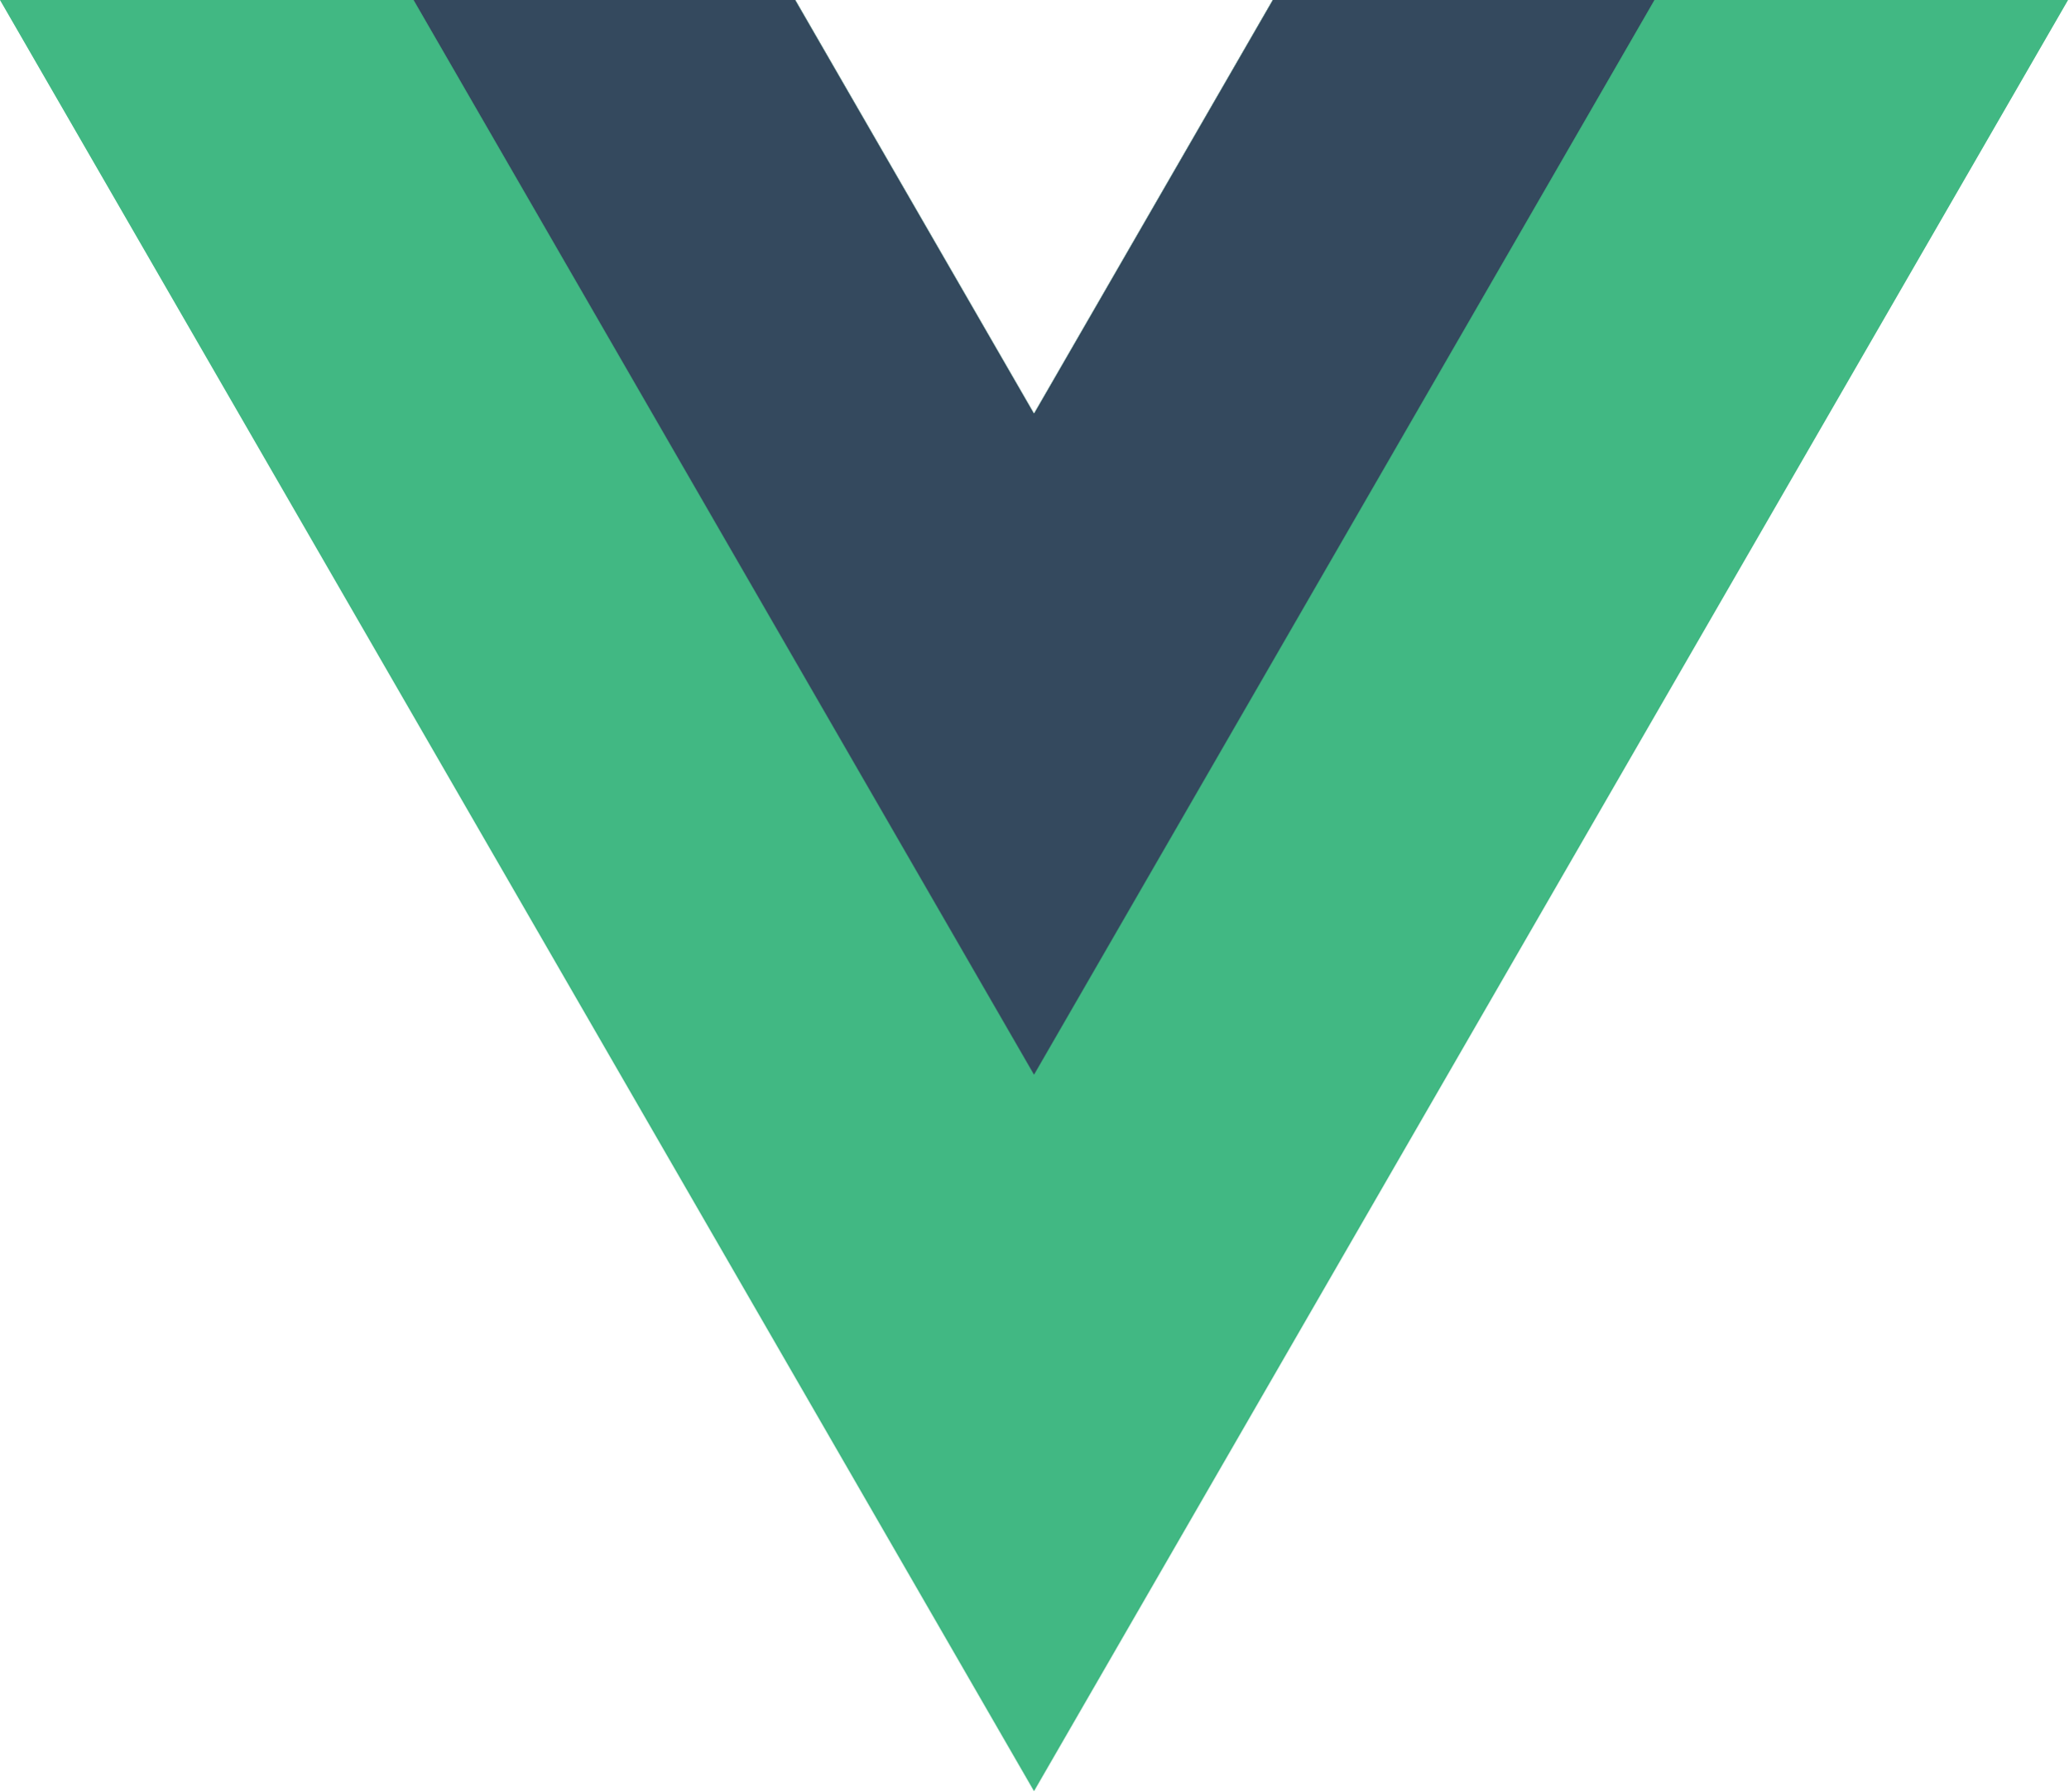
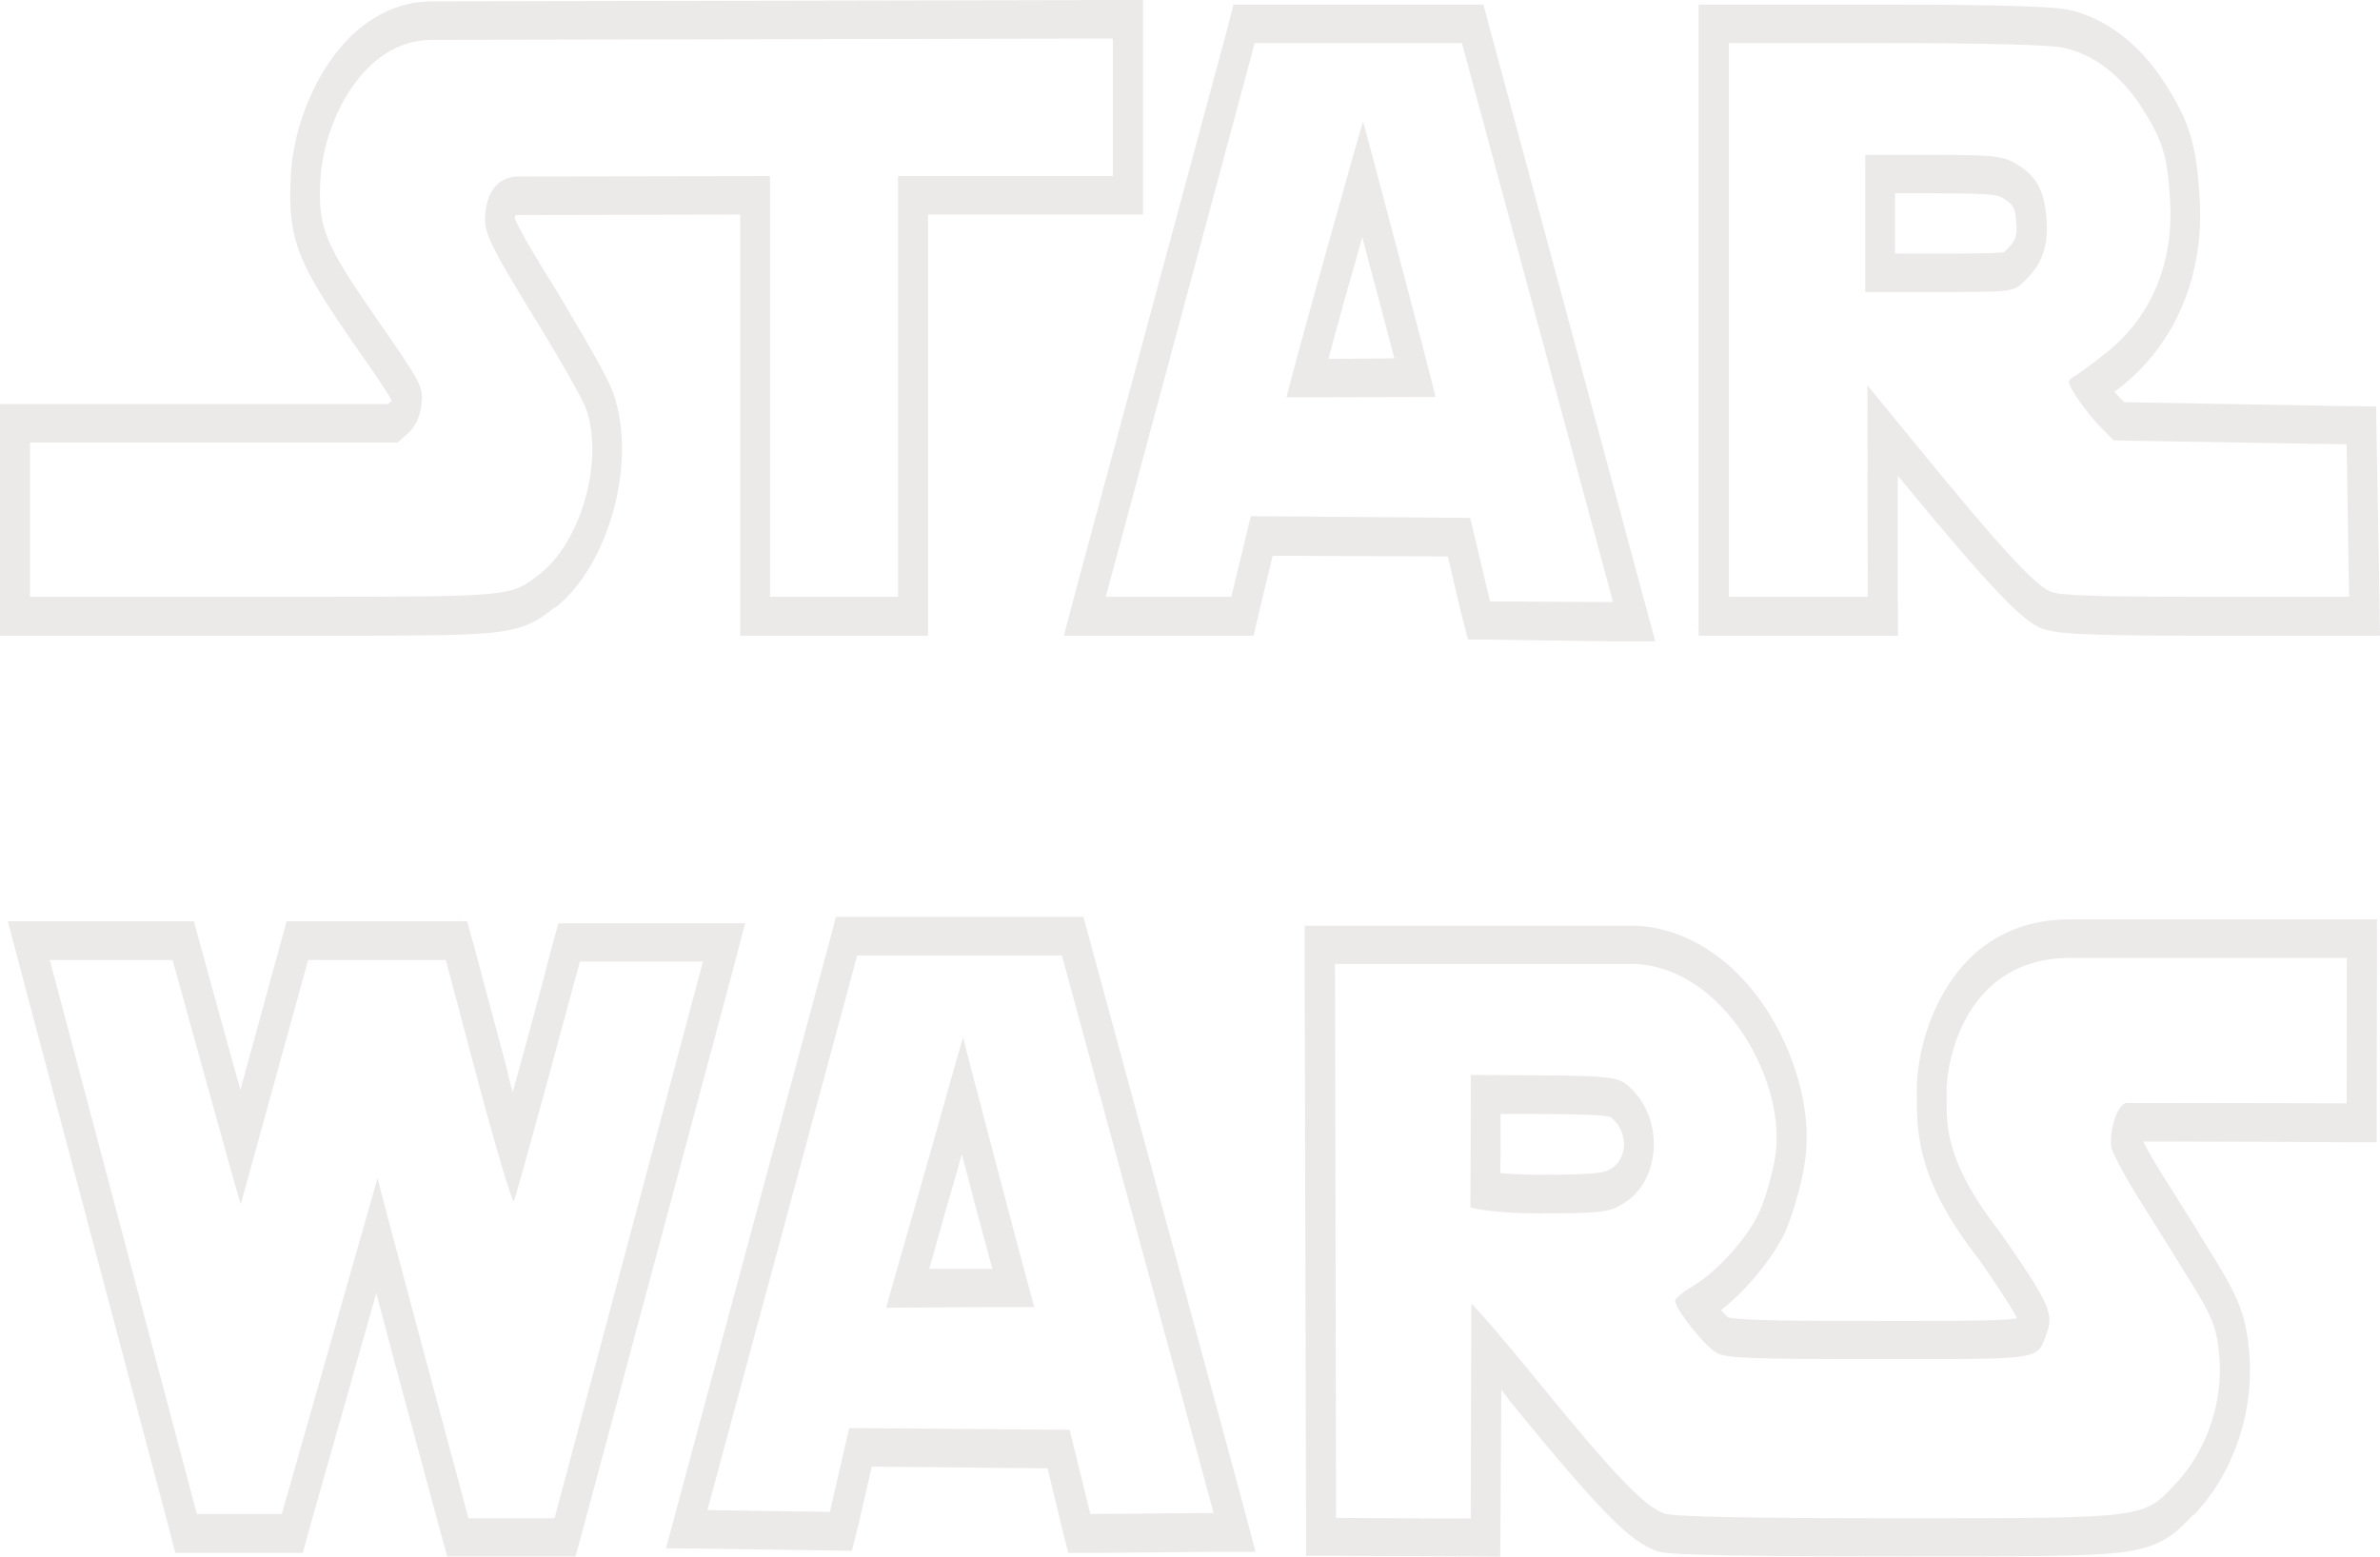
- <svg xmlns="http://www.w3.org/2000/svg" viewBox="0 0 261.76 226.69">
-   <path d="M161.096.001l-30.225 52.351L100.647.001H-.005l130.877 226.688L261.749.001z" fill="#41b883" />
-   <path d="M161.096.001l-30.225 52.351L100.647.001H52.346l78.526 136.01L209.398.001z" fill="#34495e" />
+ <svg xmlns="http://www.w3.org/2000/svg" width="81" height="53" viewBox="0 0 81 53" fill="none">
+   <path d="M32.732 39.296C32.816 39.609 32.919 39.97 33.013 40.343C33.088 40.657 33.455 42.029 33.774 43.197H31.624C31.821 42.535 32.065 41.596 32.431 40.367C32.544 39.982 32.647 39.621 32.732 39.296ZM51.068 37.923H52.495C53.322 37.935 54.551 37.935 54.814 38.031C55.115 38.26 55.284 38.633 55.274 39.019C55.246 39.236 55.171 39.609 54.767 39.826C54.542 39.934 54.185 39.994 52.401 39.994C51.829 39.994 51.397 39.97 51.059 39.934C51.068 39.621 51.068 39.248 51.068 38.862V37.923ZM50.054 36.598C50.063 36.622 50.045 41.102 50.045 41.102C50.045 41.102 50.646 41.307 52.401 41.307C54.382 41.307 54.758 41.271 55.171 41.018C56.589 40.247 56.673 37.923 55.312 36.887C55.021 36.682 54.627 36.622 52.495 36.61L50.054 36.598ZM32.779 35.31C32.76 35.346 32.112 37.634 31.474 39.91C30.816 42.21 30.159 44.498 30.159 44.522C30.168 44.522 32.497 44.498 33.98 44.498H35.201C35.163 44.426 32.788 35.43 32.779 35.31ZM1.695 32.684H5.875C5.875 32.684 8.166 40.994 8.195 40.994L10.486 32.684H15.174L16.282 36.863C16.883 39.103 17.418 40.897 17.484 40.897C17.559 40.813 19.737 32.733 19.737 32.733H23.925L18.874 51.687H15.944C15.944 51.687 12.833 40.151 12.851 40.102L9.591 51.543H6.699L1.695 32.684ZM70.447 32.612H79.873L79.864 37.562C79.864 37.562 75.686 37.55 73.564 37.55H72.362C72.005 37.634 71.771 38.633 71.865 39.091C71.921 39.296 72.296 40.006 72.719 40.693C73.132 41.355 73.827 42.451 74.221 43.101C75.291 44.799 75.432 45.112 75.526 46.112C75.686 47.713 75.094 49.435 74.005 50.555C72.935 51.687 72.991 51.687 64.907 51.687H64.551C59.631 51.687 57.03 51.639 56.664 51.531C55.997 51.326 54.918 50.206 52.092 46.726C51.068 45.474 50.129 44.39 50.073 44.39L50.054 51.699L45.472 51.675L45.435 32.817H55.659C58.73 32.973 60.842 36.899 60.41 39.428C60.316 39.982 60.081 40.813 59.875 41.271C59.462 42.162 58.438 43.306 57.584 43.8C57.274 43.992 57.011 44.197 57.011 44.281C57.011 44.558 58.035 45.859 58.438 46.064C58.739 46.244 59.706 46.268 63.959 46.268H65.311C69.564 46.268 69.348 46.244 69.668 45.353C69.893 44.715 69.733 44.342 68.1 41.993C66.053 39.38 66.269 38.14 66.25 37.2C66.231 36.105 66.898 32.612 70.447 32.612ZM29.173 32.528H36.14L41.304 51.507L37.107 51.543L36.403 48.677L28.901 48.617L28.244 51.471L24.075 51.41L29.173 32.528ZM0.265 31.36L0.726 33.106L5.73 51.952L5.966 52.867H10.305L10.547 51.988L12.805 44.028C13.004 44.763 13.218 45.558 13.419 46.34C14.198 49.207 14.977 52.109 14.977 52.109L15.221 52.988H19.587L19.831 52.097L24.901 33.178L25.361 31.432H19.005L18.761 32.311C18.395 33.744 17.888 35.611 17.447 37.188C17.381 36.923 17.315 36.694 17.259 36.418L16.141 32.239L15.897 31.36H9.757L9.514 32.239L8.181 37.104C7.738 35.526 7.229 33.648 6.837 32.239L6.597 31.36H0.265ZM70.447 31.299C68.391 31.299 67.18 32.323 66.541 33.202C65.471 34.611 65.208 36.381 65.236 37.248C65.245 37.309 65.245 37.381 65.236 37.441C65.236 38.814 65.386 40.367 67.367 42.896C67.752 43.45 68.4 44.402 68.654 44.883C68.118 44.968 66.748 44.968 65.311 44.968H63.959C61.405 44.968 59.265 44.968 58.805 44.847C58.767 44.799 58.664 44.703 58.57 44.606C59.453 43.908 60.344 42.824 60.767 41.921C61.002 41.367 61.293 40.392 61.405 39.693C61.687 38.115 61.236 36.213 60.26 34.587C59.124 32.721 57.453 31.601 55.688 31.516H44.402V32.817L44.449 51.675V52.964H45.463L50.045 52.988L51.059 53L51.068 51.699L51.096 47.316C51.2 47.436 51.275 47.545 51.378 47.689C54.476 51.483 55.509 52.53 56.439 52.819C56.683 52.88 57.105 52.988 64.551 52.988H64.907C68.935 52.988 70.945 52.988 72.165 52.855C73.536 52.675 73.977 52.278 74.634 51.579L74.672 51.567C76.043 50.134 76.747 47.978 76.54 45.943C76.409 44.618 76.136 44.065 75.01 42.27L74.691 41.74C74.296 41.138 73.846 40.38 73.517 39.874C73.254 39.452 73.066 39.103 72.944 38.862H73.564C75.667 38.862 79.808 38.886 79.864 38.886H80.887V37.562L80.897 32.612V31.299H70.447ZM28.45 31.215L28.215 32.106L23.127 50.989L22.667 52.711L24.075 52.723L28.244 52.783L28.995 52.795L29.23 51.844L29.671 49.929L35.652 49.989L36.121 51.928L36.356 52.867H37.107L41.304 52.831H42.731L42.271 51.097L37.116 32.106L36.872 31.215H28.45ZM46.364 8.073C46.73 9.481 47.162 11.055 47.453 12.201L45.209 12.218C45.519 11.055 45.961 9.481 46.364 8.073ZM64.494 6.582H65.771C67.555 6.582 67.931 6.615 68.147 6.731C68.541 6.976 68.588 7.075 68.616 7.549C68.663 8.025 68.607 8.205 68.24 8.549C68.231 8.563 68.222 8.563 68.222 8.581C67.987 8.631 67.104 8.631 65.987 8.631H64.494V6.582ZM63.48 5.273V9.94H65.987C68.438 9.94 68.513 9.94 68.87 9.597C69.499 9.008 69.724 8.385 69.649 7.434C69.574 6.452 69.283 5.945 68.541 5.536C68.128 5.305 67.734 5.273 65.771 5.273H63.48ZM46.392 4.141C46.364 4.141 43.735 13.527 43.792 13.527L48.852 13.514C48.89 13.514 46.402 4.146 46.392 4.141ZM58.842 1.465H64.175C67.48 1.465 69.799 1.526 70.231 1.624C71.254 1.852 72.174 2.551 72.869 3.626C73.592 4.747 73.77 5.288 73.855 6.828C73.987 9.008 73.179 10.874 71.583 12.087C71.132 12.448 70.653 12.791 70.522 12.859C70.353 12.972 70.372 13.07 70.71 13.562C70.907 13.873 71.282 14.334 71.508 14.56L71.94 14.994L79.864 15.127L79.948 20.317H75.076C71.339 20.317 70.109 20.281 69.78 20.136C69.226 19.907 67.978 18.523 65.396 15.367L63.555 13.118L63.565 20.317H58.842V1.465ZM42.703 1.465H49.754L54.899 20.497L50.711 20.473L50.035 17.631L42.571 17.571L41.905 20.317H37.633L42.703 1.465ZM37.877 1.313V5.994H30.563V20.317H26.206V5.994L17.662 6.009C16.62 6.009 16.508 7.075 16.508 7.468C16.508 7.959 16.742 8.466 18.122 10.711C19.024 12.17 19.85 13.612 19.953 13.937C20.554 15.693 19.784 18.414 18.395 19.522C17.39 20.305 17.559 20.317 10.178 20.317H1.022V15.066H13.531L13.898 14.741C14.142 14.512 14.292 14.196 14.339 13.791C14.414 13.185 14.386 13.103 12.833 10.874C11.008 8.238 10.816 7.745 10.906 6.074C11.022 4.147 12.349 1.357 14.695 1.357L37.877 1.313ZM57.809 0.155V21.642H64.598L64.588 20.317V16.198L64.692 16.319C67.893 20.208 68.823 21.1 69.442 21.377C69.912 21.569 70.719 21.642 75.076 21.642H81L80.981 20.293L80.887 15.114L80.869 13.839L79.883 13.825L72.296 13.692L72.137 13.527C72.09 13.479 72.024 13.414 71.959 13.332C72.024 13.3 72.081 13.25 72.118 13.217C74.015 11.759 75.038 9.383 74.86 6.731C74.756 4.928 74.512 4.117 73.648 2.79C72.803 1.485 71.658 0.612 70.4 0.332C69.724 0.176 66.213 0.155 64.175 0.155H57.809ZM41.98 0.155L41.754 1.038L36.666 19.907L36.206 21.642H42.665L42.881 20.714L43.313 18.92L49.275 18.944L49.725 20.859L49.96 21.774H50.702L54.899 21.834H56.335L55.866 20.1L50.721 1.036L50.486 0.155H41.98ZM37.877 0L14.695 0.046C13.362 0.046 12.103 0.785 11.2 2.129C10.459 3.218 9.962 4.65 9.898 5.977C9.77 8.189 10.166 8.991 12.066 11.743C12.635 12.546 13.153 13.3 13.325 13.626V13.643C13.325 13.66 13.325 13.66 13.315 13.66L13.2 13.757H0V21.642H10.178C13.822 21.642 15.625 21.642 16.677 21.545C17.897 21.425 18.273 21.148 18.864 20.69L18.939 20.654C20.733 19.197 21.681 15.741 20.883 13.414C20.648 12.694 19.099 10.187 18.939 9.892C18.442 9.107 17.653 7.812 17.522 7.434C17.522 7.402 17.522 7.37 17.531 7.335C17.559 7.335 17.597 7.321 17.662 7.321L25.192 7.305V21.642H31.586V7.305H38.9V0H37.877Z" fill="#ECE9E9" />
</svg>
